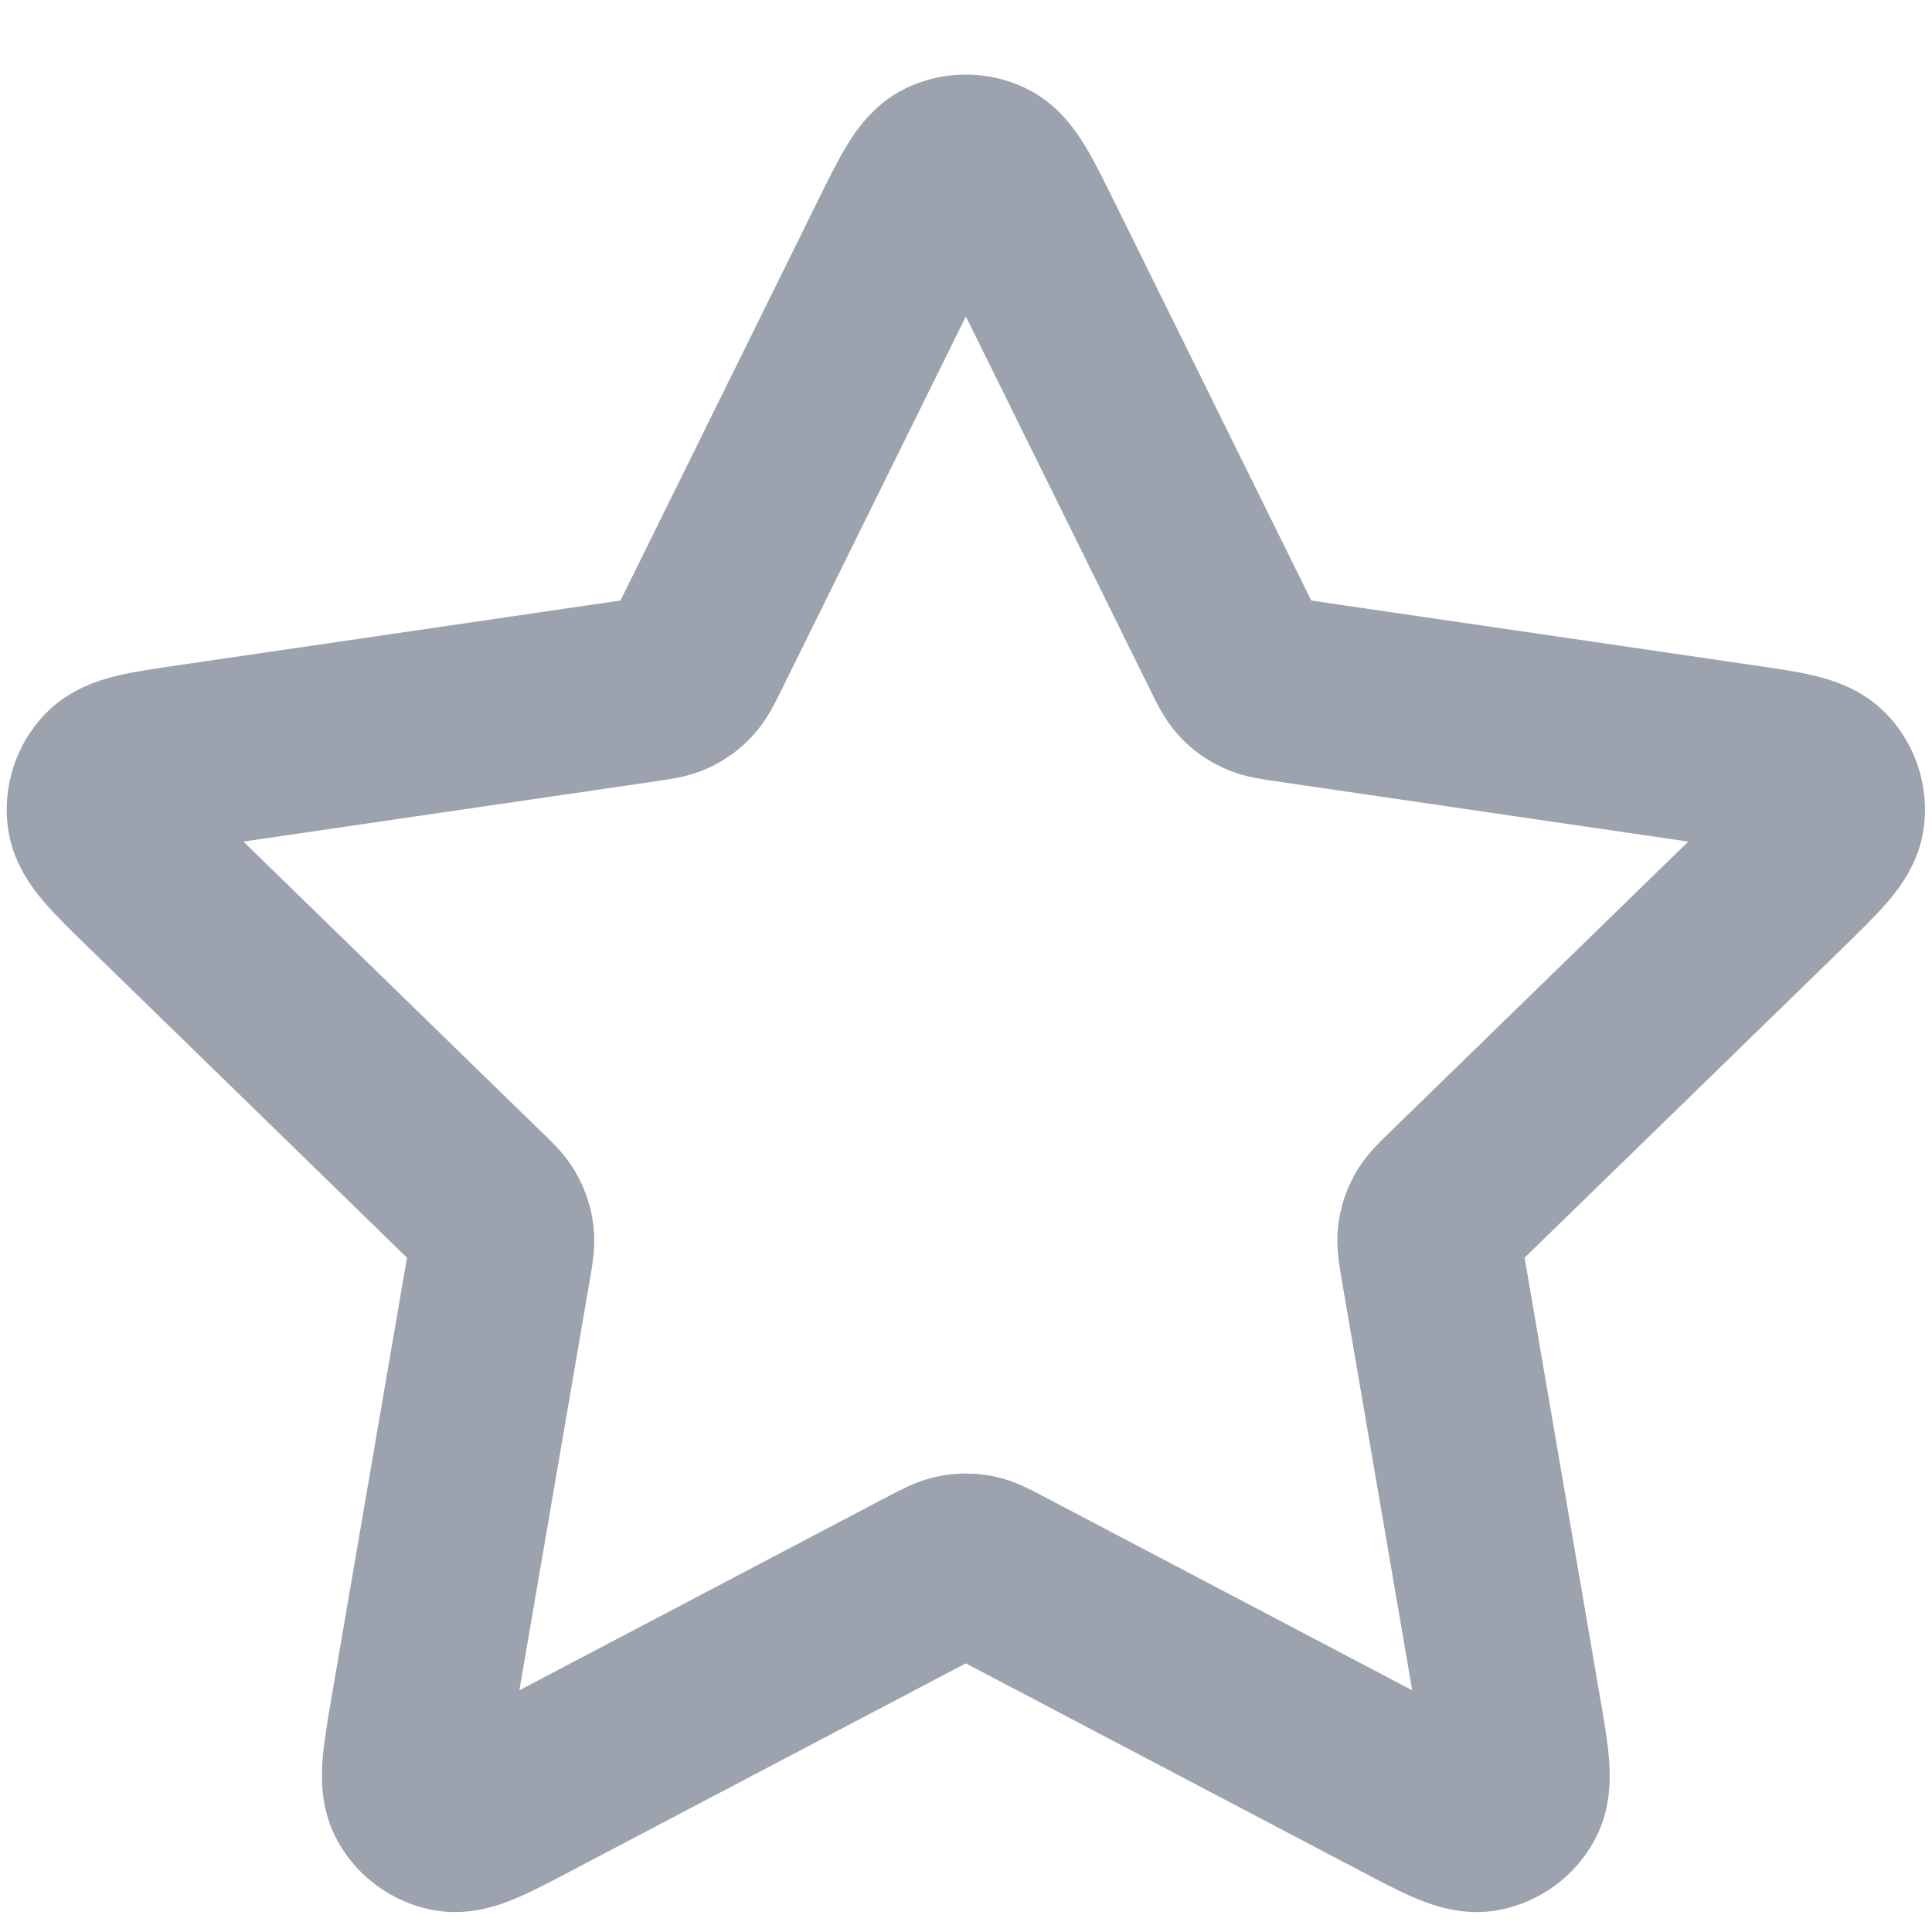
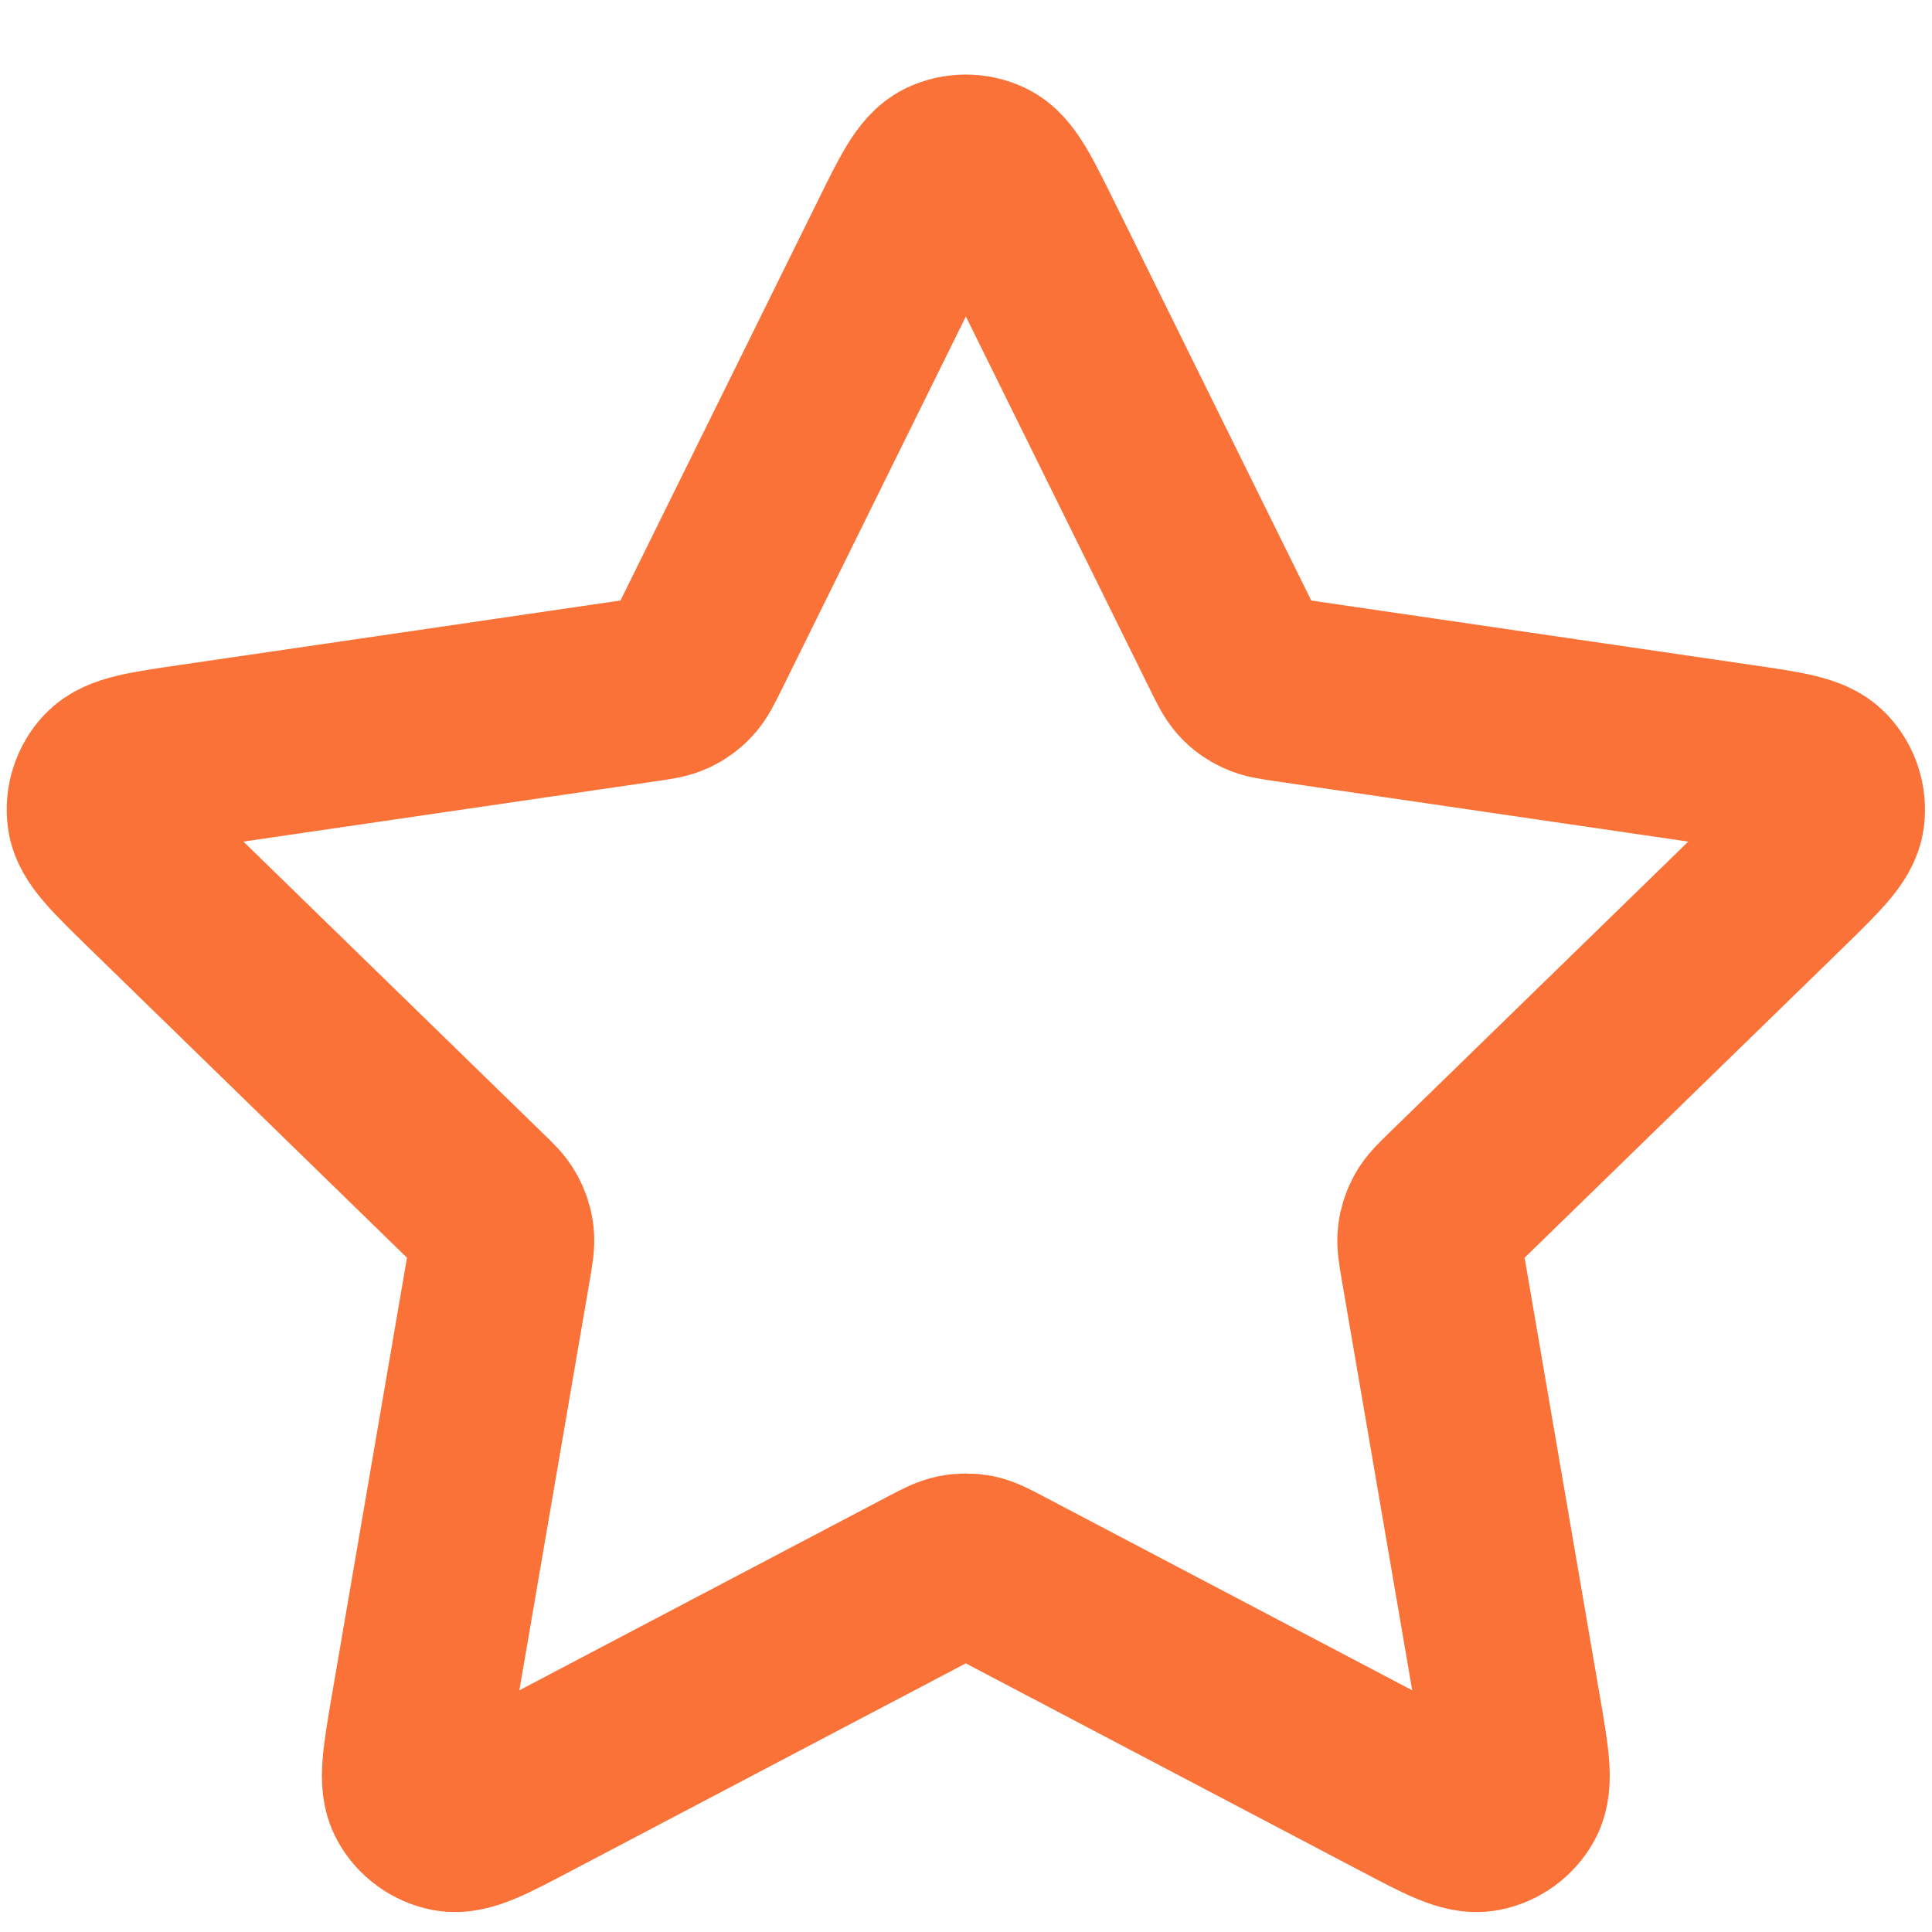
<svg xmlns="http://www.w3.org/2000/svg" width="14" height="14" viewBox="0 0 14 14" fill="none">
-   <path d="M6.521 1.756C6.674 1.445 6.751 1.289 6.855 1.239C6.946 1.196 7.051 1.196 7.142 1.239C7.247 1.289 7.323 1.445 7.477 1.756L8.935 4.709C8.98 4.801 9.003 4.847 9.036 4.883C9.065 4.915 9.101 4.94 9.14 4.958C9.184 4.979 9.234 4.986 9.336 5.001L12.597 5.478C12.94 5.528 13.112 5.553 13.191 5.637C13.26 5.71 13.293 5.81 13.28 5.91C13.265 6.024 13.14 6.145 12.892 6.388L10.533 8.685C10.46 8.756 10.423 8.792 10.399 8.835C10.378 8.873 10.364 8.914 10.359 8.957C10.353 9.005 10.362 9.056 10.379 9.157L10.936 12.402C10.995 12.744 11.024 12.915 10.969 13.017C10.921 13.105 10.836 13.167 10.737 13.186C10.623 13.207 10.469 13.126 10.162 12.964L7.247 11.431C7.156 11.383 7.111 11.36 7.063 11.35C7.021 11.342 6.977 11.342 6.935 11.35C6.887 11.36 6.841 11.383 6.75 11.431L3.835 12.964C3.528 13.126 3.374 13.207 3.261 13.186C3.162 13.167 3.077 13.105 3.029 13.017C2.973 12.915 3.003 12.744 3.061 12.402L3.618 9.157C3.635 9.056 3.644 9.005 3.638 8.957C3.633 8.914 3.619 8.873 3.598 8.835C3.575 8.792 3.538 8.756 3.464 8.685L1.106 6.388C0.857 6.145 0.733 6.024 0.718 5.91C0.705 5.81 0.737 5.71 0.806 5.637C0.886 5.553 1.057 5.528 1.401 5.478L4.662 5.001C4.763 4.986 4.814 4.979 4.858 4.958C4.897 4.94 4.932 4.915 4.961 4.883C4.995 4.847 5.017 4.801 5.063 4.709L6.521 1.756Z" stroke="#9CA3AF" stroke-width="1.333" stroke-linecap="round" stroke-linejoin="round" />
+   <path d="M6.521 1.756C6.674 1.445 6.751 1.289 6.855 1.239C6.946 1.196 7.051 1.196 7.142 1.239C7.247 1.289 7.323 1.445 7.477 1.756L8.935 4.709C8.98 4.801 9.003 4.847 9.036 4.883C9.065 4.915 9.101 4.94 9.14 4.958C9.184 4.979 9.234 4.986 9.336 5.001L12.597 5.478C12.94 5.528 13.112 5.553 13.191 5.637C13.26 5.71 13.293 5.81 13.28 5.91C13.265 6.024 13.14 6.145 12.892 6.388L10.533 8.685C10.46 8.756 10.423 8.792 10.399 8.835C10.378 8.873 10.364 8.914 10.359 8.957C10.353 9.005 10.362 9.056 10.379 9.157L10.936 12.402C10.995 12.744 11.024 12.915 10.969 13.017C10.921 13.105 10.836 13.167 10.737 13.186C10.623 13.207 10.469 13.126 10.162 12.964L7.247 11.431C7.156 11.383 7.111 11.36 7.063 11.35C7.021 11.342 6.977 11.342 6.935 11.35C6.887 11.36 6.841 11.383 6.75 11.431L3.835 12.964C3.528 13.126 3.374 13.207 3.261 13.186C3.162 13.167 3.077 13.105 3.029 13.017C2.973 12.915 3.003 12.744 3.061 12.402L3.618 9.157C3.635 9.056 3.644 9.005 3.638 8.957C3.633 8.914 3.619 8.873 3.598 8.835C3.575 8.792 3.538 8.756 3.464 8.685L1.106 6.388C0.857 6.145 0.733 6.024 0.718 5.91C0.705 5.81 0.737 5.71 0.806 5.637C0.886 5.553 1.057 5.528 1.401 5.478L4.662 5.001C4.763 4.986 4.814 4.979 4.858 4.958C4.897 4.94 4.932 4.915 4.961 4.883C4.995 4.847 5.017 4.801 5.063 4.709L6.521 1.756Z" stroke="#FA7237" stroke-width="1.333" stroke-linecap="round" stroke-linejoin="round" />
</svg>
